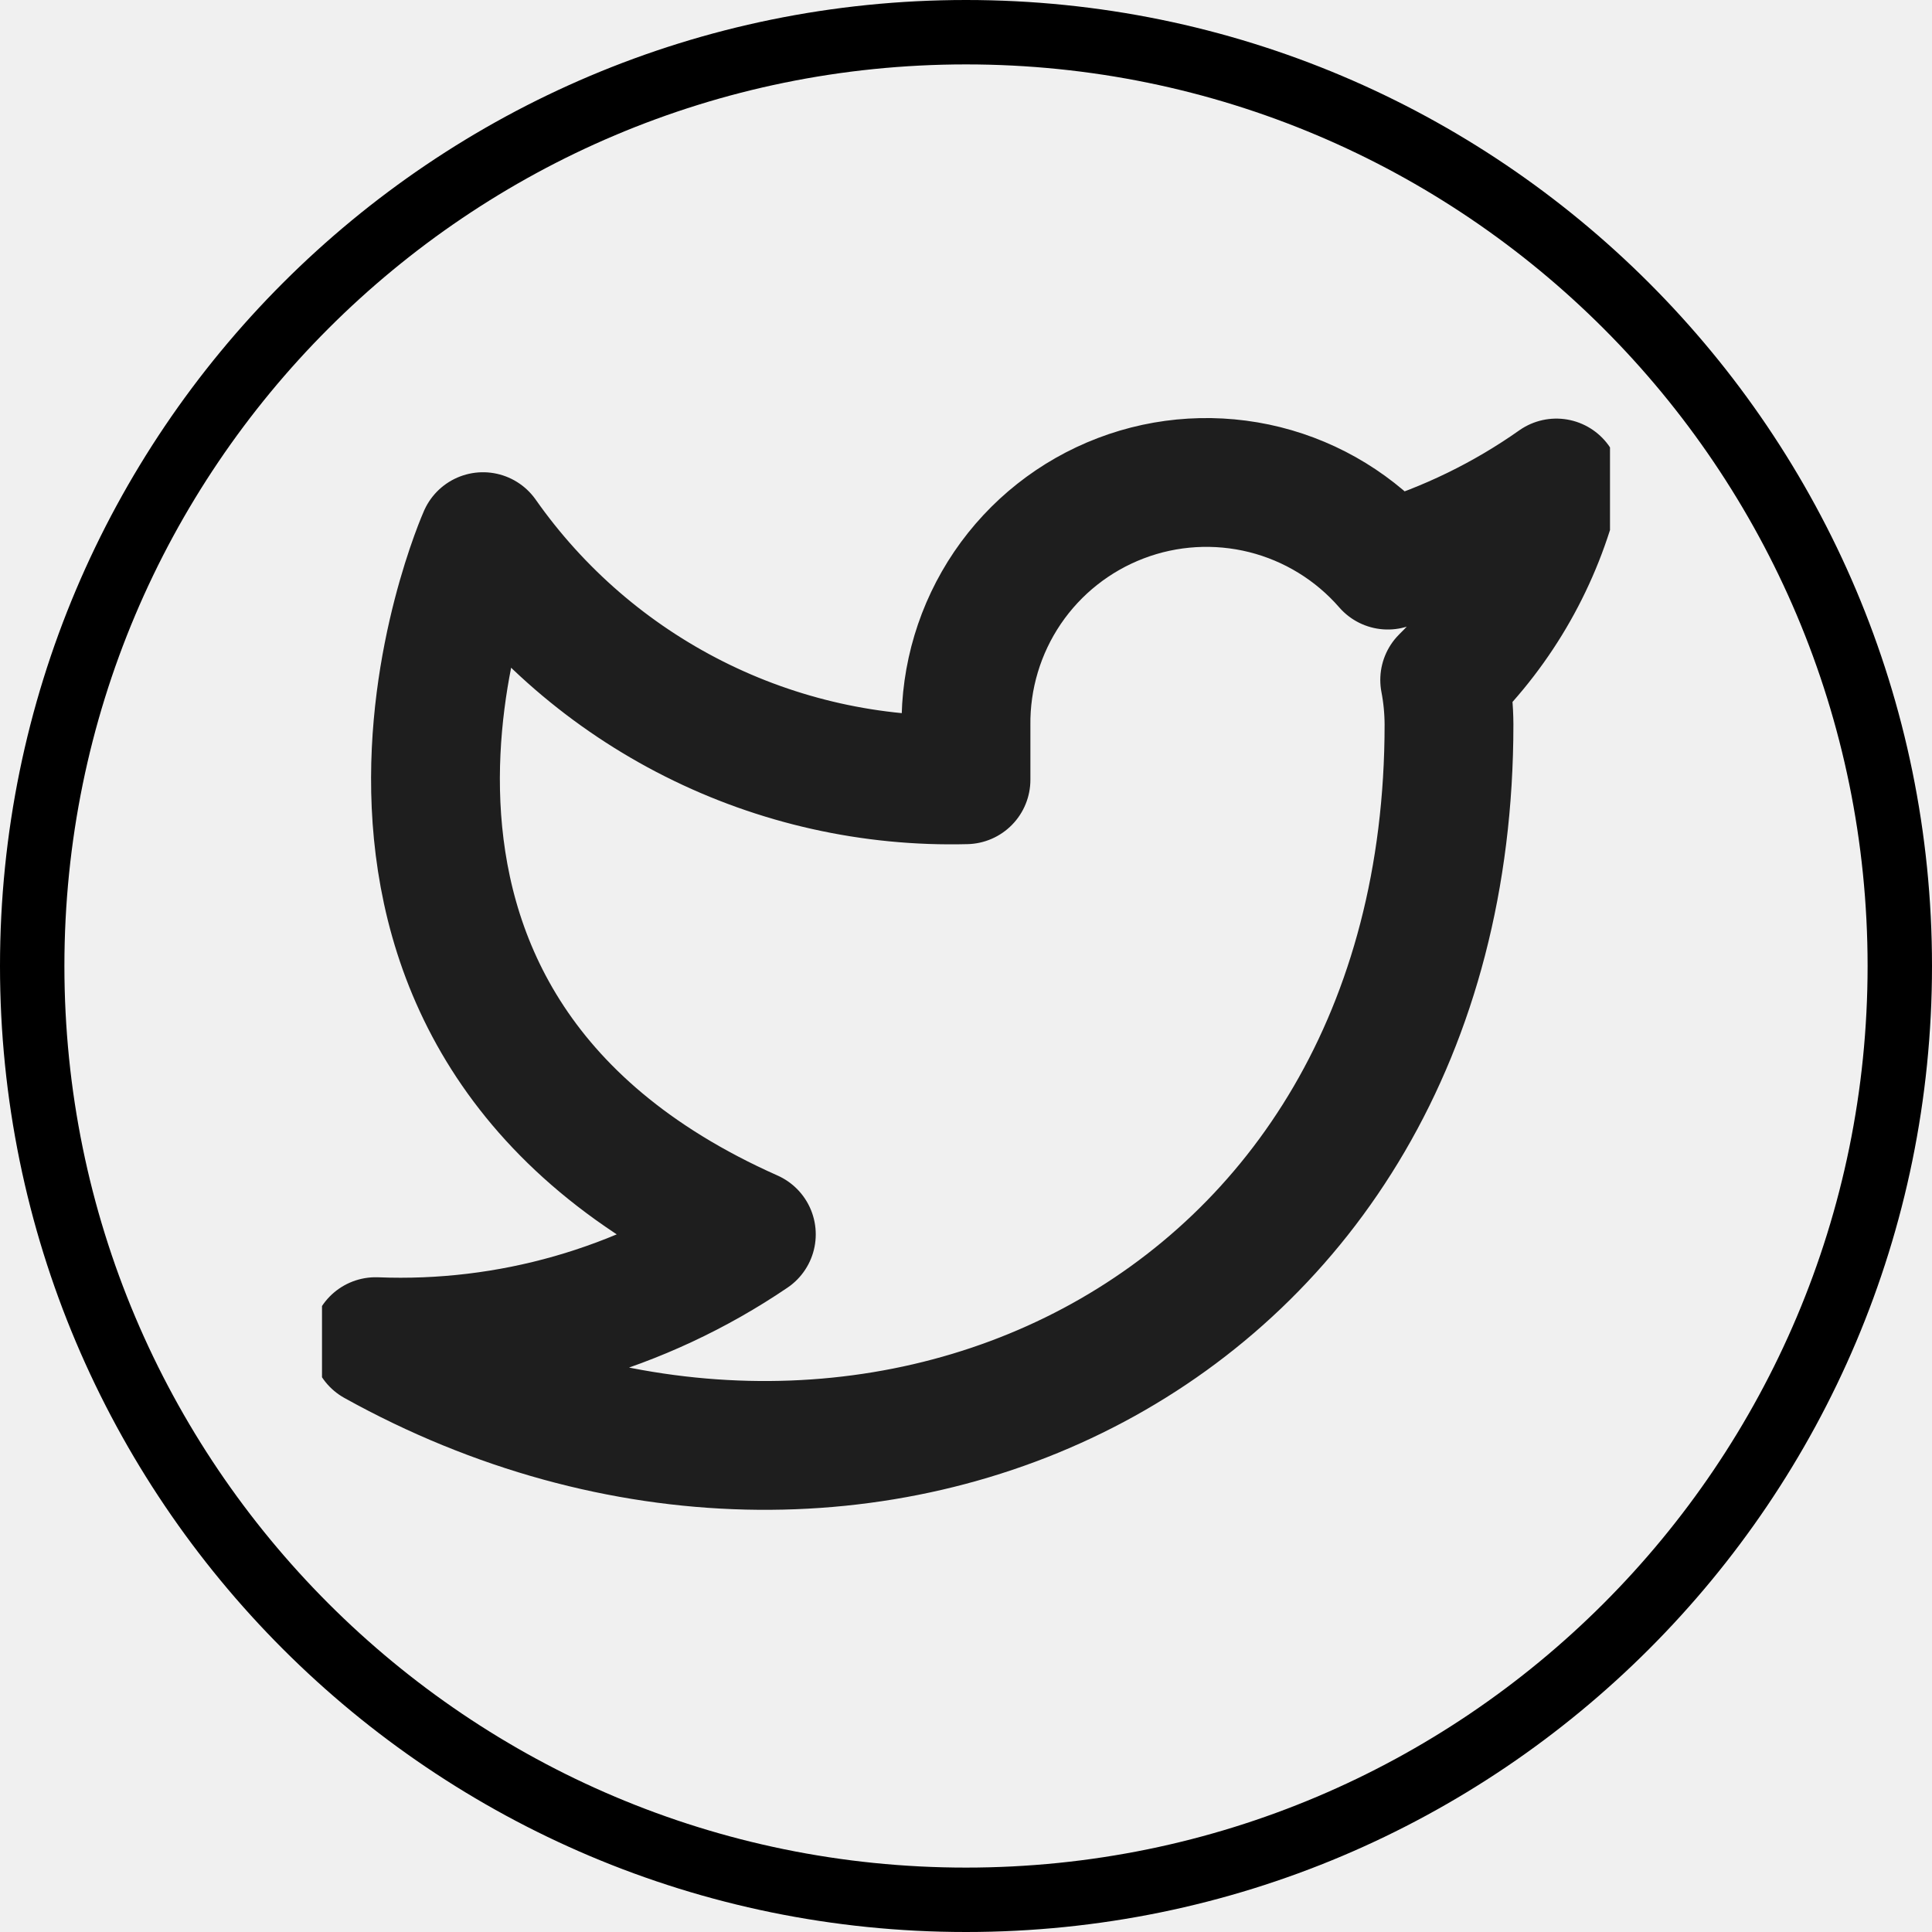
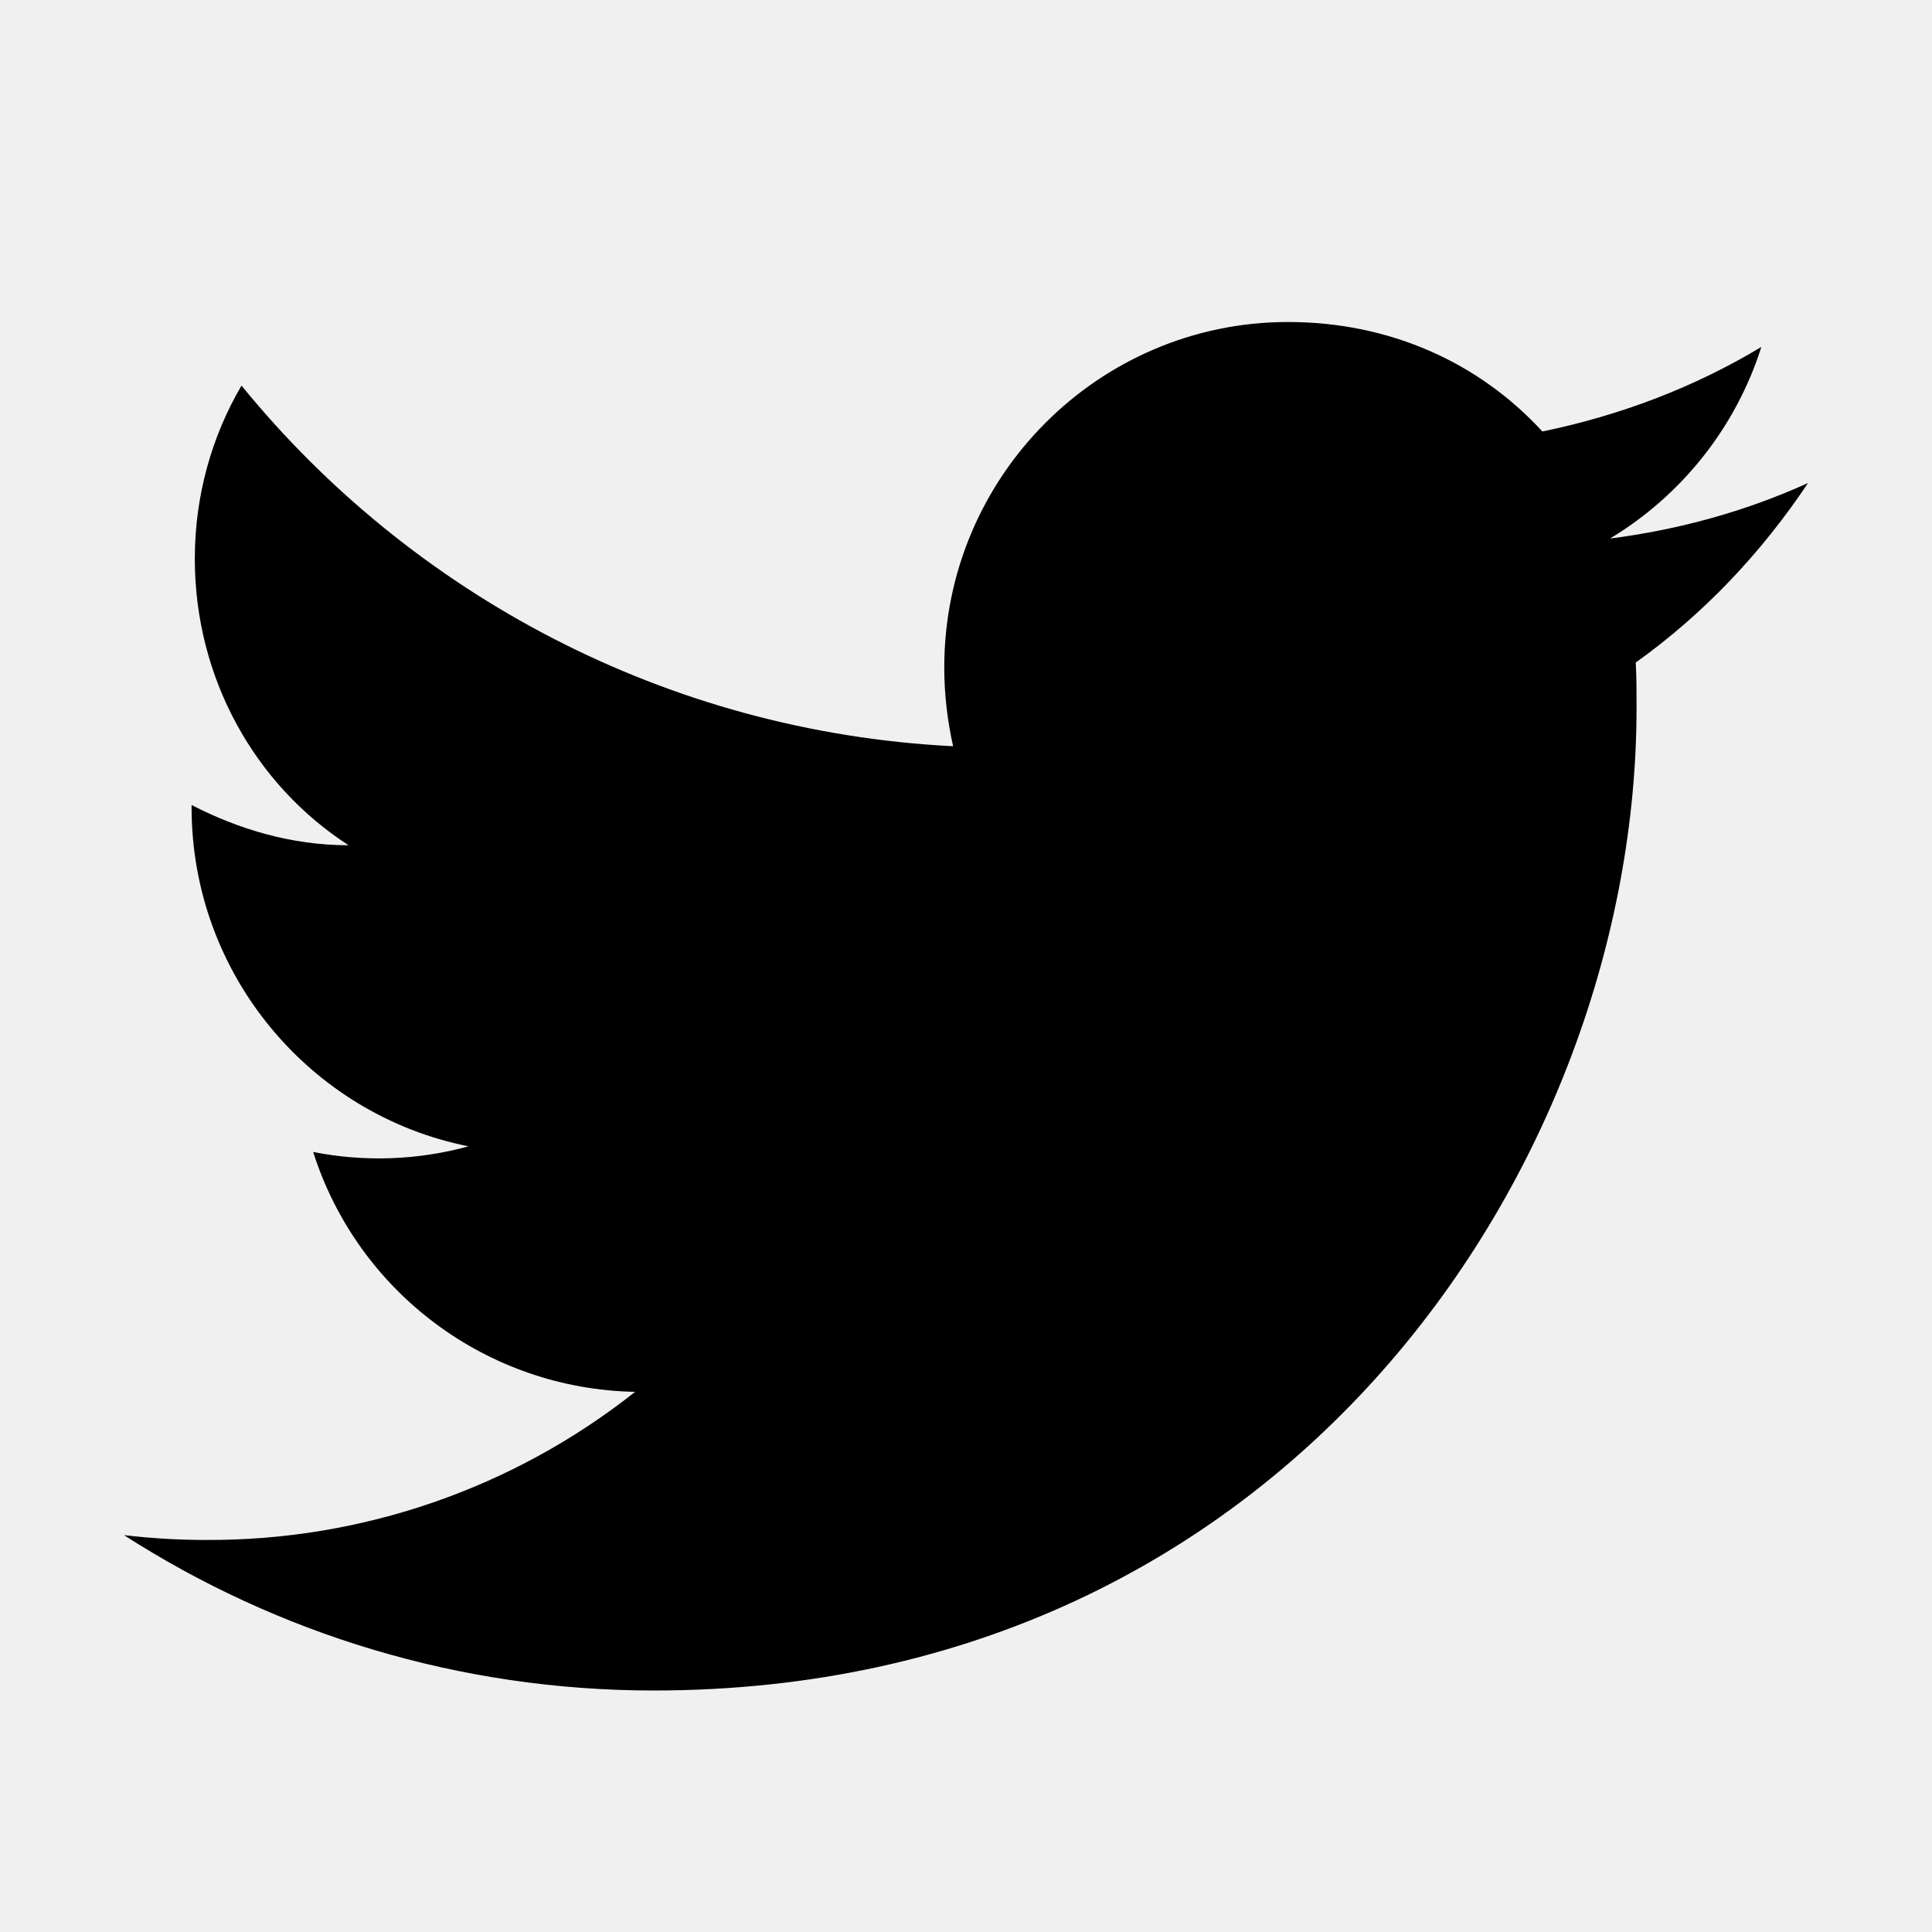
- <svg xmlns="http://www.w3.org/2000/svg" width="30" height="30" viewBox="0 0 30 30" fill="none">
-   <rect x="0.5" y="0.5" width="29" height="29" rx="14.5" stroke="black" />
-   <g clip-path="url(#clip0_82_130)">
-     <path d="M24.167 7.5C23.369 8.063 22.485 8.493 21.55 8.775C21.048 8.198 20.381 7.789 19.639 7.603C18.897 7.418 18.116 7.464 17.402 7.737C16.687 8.01 16.074 8.495 15.644 9.128C15.215 9.761 14.99 10.51 15 11.275V12.108C13.536 12.146 12.084 11.822 10.776 11.163C9.467 10.504 8.342 9.532 7.5 8.333C7.5 8.333 4.167 15.833 11.667 19.167C9.95 20.332 7.906 20.916 5.833 20.833C13.333 25 22.5 20.833 22.5 11.25C22.499 11.018 22.477 10.786 22.433 10.558C23.284 9.72 23.884 8.661 24.167 7.5Z" stroke="#1E1E1E" stroke-width="2" stroke-linecap="round" stroke-linejoin="round" />
-   </g>
-   <defs>
-     <clipPath id="clip0_82_130">
-       <rect width="20" height="20" fill="white" transform="translate(5 5)" />
-     </clipPath>
-   </defs>
+ <svg xmlns="http://www.w3.org/2000/svg" width="20" height="20" viewBox="0 0 24 24">
+   <path fill="currentColor" d="M22.46 6c-.77.35-1.6.58-2.46.69c.88-.53 1.56-1.37 1.88-2.38c-.83.5-1.75.85-2.72 1.05C18.37 4.5 17.26 4 16 4c-2.35 0-4.27 1.92-4.27 4.29c0 .34.04.67.11.98C8.28 9.09 5.11 7.38 3 4.79c-.37.63-.58 1.37-.58 2.15c0 1.49.75 2.81 1.91 3.56c-.71 0-1.37-.2-1.95-.5v.03c0 2.08 1.48 3.82 3.44 4.21a4.2 4.2 0 0 1-1.93.07a4.28 4.28 0 0 0 4 2.98a8.52 8.52 0 0 1-5.33 1.84q-.51 0-1.02-.06C3.44 20.29 5.7 21 8.12 21C16 21 20.33 14.46 20.33 8.79c0-.19 0-.37-.01-.56c.84-.6 1.56-1.36 2.14-2.23" />
</svg>
